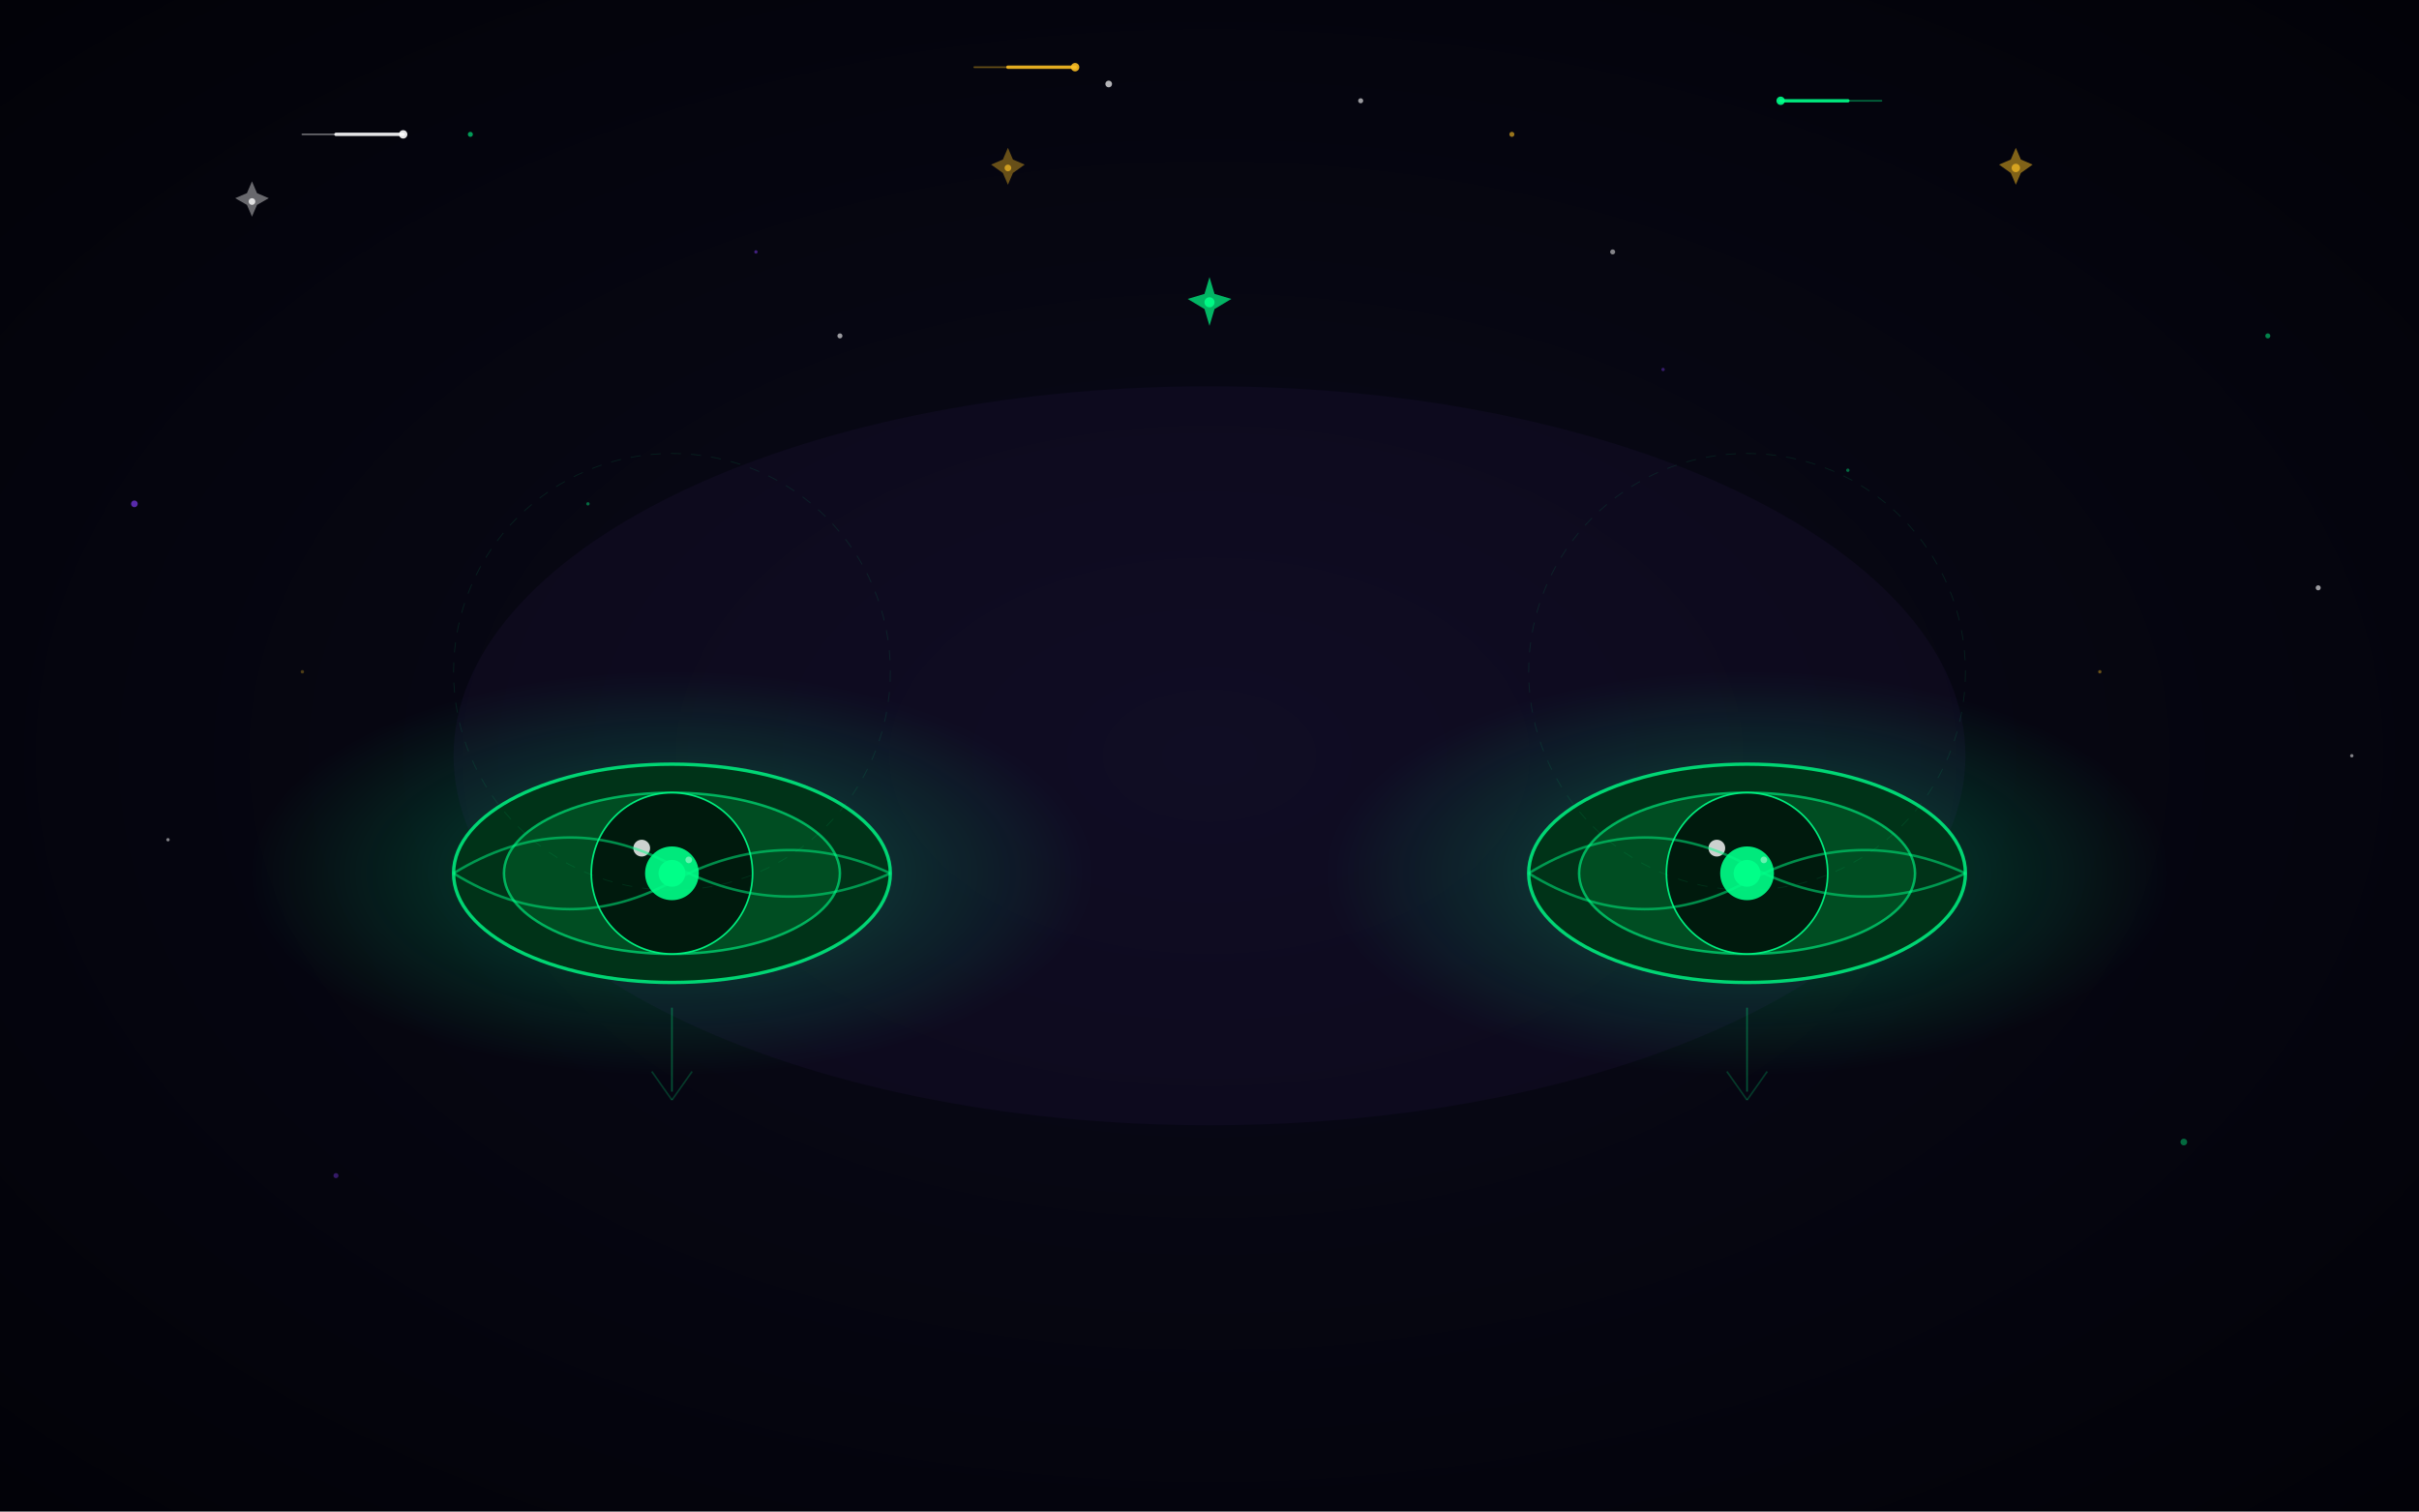
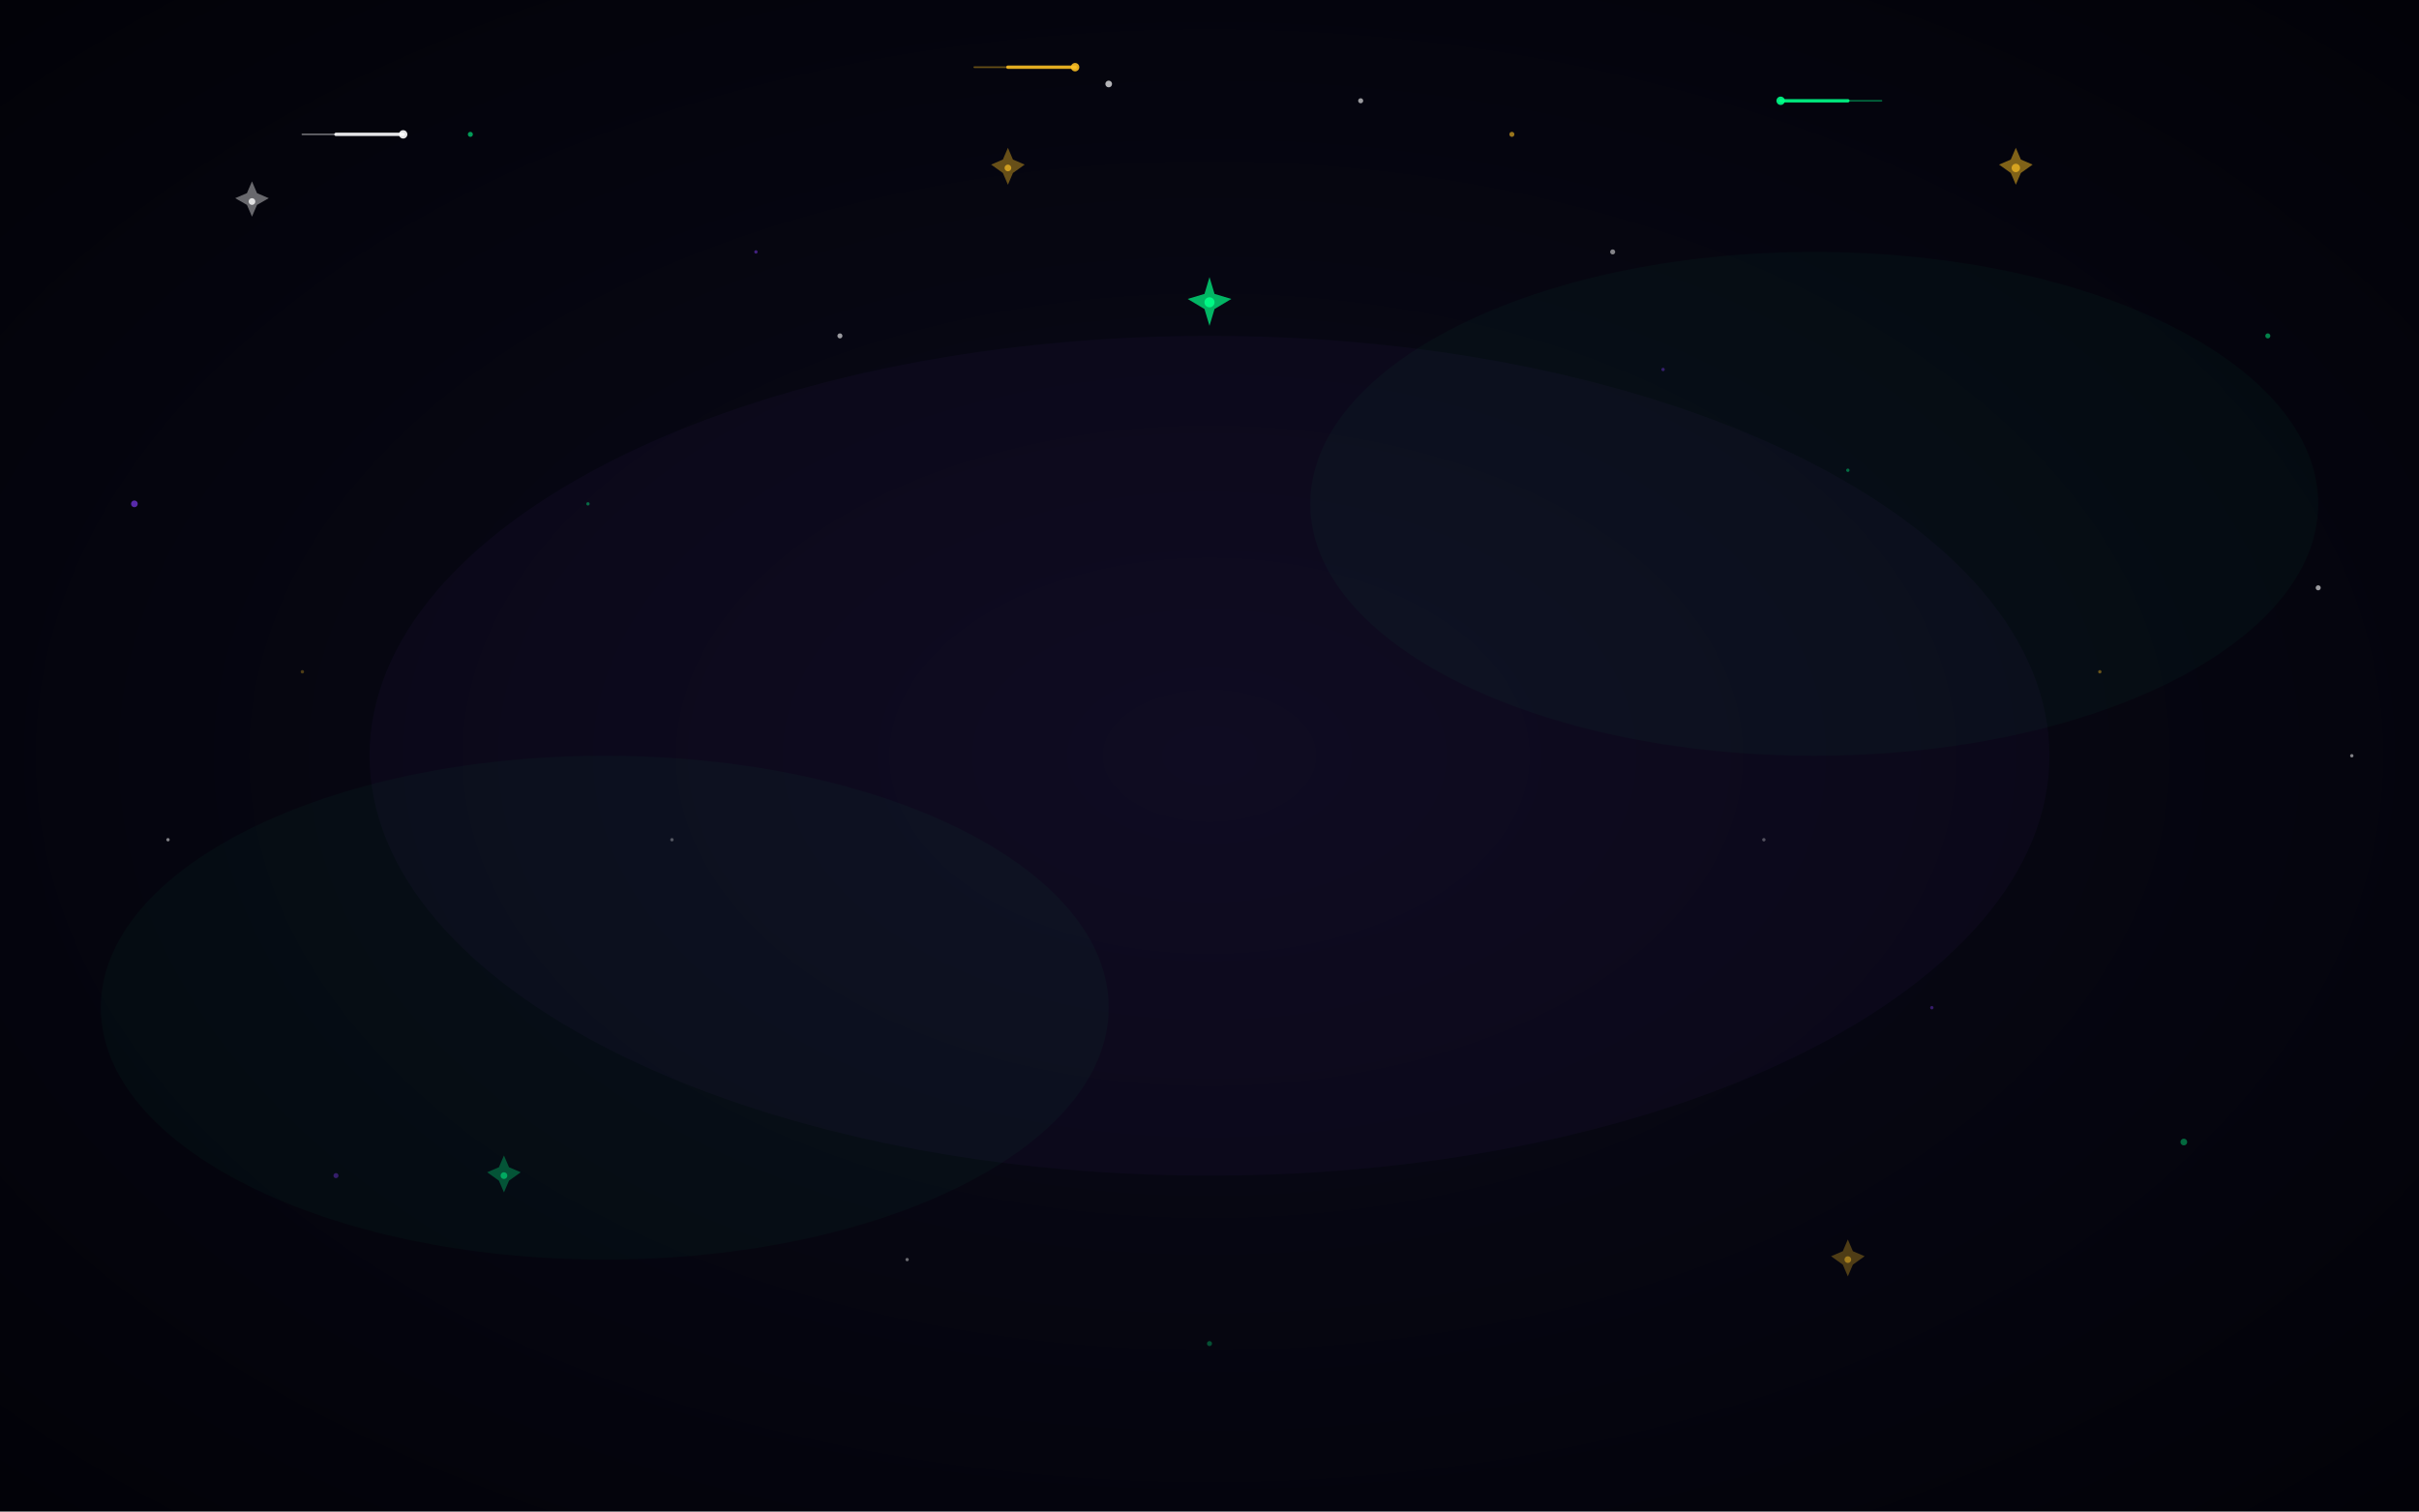
<svg xmlns="http://www.w3.org/2000/svg" width="100%" height="100%" viewBox="0 0 1440 900" preserveAspectRatio="xMidYMid slice">
  <defs>
    <radialGradient id="bg" cx="50%" cy="50%" r="70%">
      <stop offset="0%" style="stop-color:#0a0a1a" />
      <stop offset="100%" style="stop-color:#020208" />
    </radialGradient>
-     <radialGradient id="eyeGlow1" cx="50%" cy="50%" r="50%">
-       <stop offset="0%" style="stop-color:#00ff88;stop-opacity:0.6" />
-       <stop offset="100%" style="stop-color:#00ff88;stop-opacity:0" />
-     </radialGradient>
-     <radialGradient id="eyeGlow2" cx="50%" cy="50%" r="50%">
-       <stop offset="0%" style="stop-color:#00ff88;stop-opacity:0.6" />
-       <stop offset="100%" style="stop-color:#00ff88;stop-opacity:0" />
-     </radialGradient>
    <style>
-     @keyframes blink { 0%,90%,100%{opacity:1} 95%{opacity:0.1} }
-     @keyframes pulse { 0%,100%{opacity:0.5;r:16} 50%{opacity:1;r:20} }
    @keyframes twinkle1 { 0%,100%{opacity:0.9} 50%{opacity:0.1} }
    @keyframes twinkle2 { 0%,100%{opacity:0.6} 30%{opacity:1} 60%{opacity:0.2} }
    @keyframes twinkle3 { 0%,100%{opacity:0.4} 40%{opacity:0.9} 70%{opacity:0.1} }
-     @keyframes moveEye1 { 0%{transform:translate(0,0)} 25%{transform:translate(8px,-5px)} 50%{transform:translate(-6px,4px)} 75%{transform:translate(4px,6px)} 100%{transform:translate(0,0)} }
-     @keyframes moveEye2 { 0%{transform:translate(0,0)} 25%{transform:translate(-8px,-4px)} 50%{transform:translate(6px,5px)} 75%{transform:translate(-4px,-6px)} 100%{transform:translate(0,0)} }
-     @keyframes glowPulse { 0%,100%{opacity:0.5} 50%{opacity:0.8} }
-     @keyframes rotate { from{transform:rotate(0deg) translateX(0)} to{transform:rotate(360deg) translateX(0)} }
    @keyframes float { 0%,100%{transform:translateY(0)} 50%{transform:translateY(-12px)} }
-     .eye-blink { animation: blink 6s infinite; }
-     .eye-blink2 { animation: blink 8s 2s infinite; }
-     .pupil1 { animation: moveEye1 8s ease-in-out infinite; transform-origin: 400px 520px; }
-     .pupil2 { animation: moveEye2 9s ease-in-out infinite; transform-origin: 1040px 520px; }
-     .glow1 { animation: glowPulse 3s ease-in-out infinite; }
-     .glow2 { animation: glowPulse 4s 1s ease-in-out infinite; }
+     @keyframes shoot1 { 0%{transform:translate(0,0);opacity:0} 5%{opacity:1} 20%{transform:translate(300px,150px);opacity:0} 100%{transform:translate(300px,150px);opacity:0} }
+     @keyframes shoot2 { 0%{transform:translate(0,0);opacity:0} 5%{opacity:1} 20%{transform:translate(-280px,140px);opacity:0} 100%{transform:translate(-280px,140px);opacity:0} }
+     @keyframes shoot3 { 0%{transform:translate(0,0);opacity:0} 5%{opacity:1} 20%{transform:translate(250px,120px);opacity:0} 100%{transform:translate(250px,120px);opacity:0} }
+     @keyframes glowPulse { 0%,100%{opacity:0.3} 50%{opacity:0.6} }
    .star1 { animation: twinkle1 2s ease-in-out infinite; }
    .star2 { animation: twinkle2 3s ease-in-out infinite; }
    .star3 { animation: twinkle3 2.5s ease-in-out infinite; }
    .star4 { animation: twinkle1 1.8s 0.5s ease-in-out infinite; }
    .star5 { animation: twinkle2 2.2s 1s ease-in-out infinite; }
    .star6 { animation: twinkle3 3s 0.8s ease-in-out infinite; }
    .star7 { animation: twinkle1 2.8s 1.5s ease-in-out infinite; }
    .magic-star { animation: float 4s ease-in-out infinite; }
    .magic-star2 { animation: float 5s 1s ease-in-out infinite; }
    .magic-star3 { animation: float 3.5s 2s ease-in-out infinite; }
-     .orbit { animation: rotate 20s linear infinite; transform-origin: 400px 400px; }
-     .orbit2 { animation: rotate 25s linear infinite reverse; transform-origin: 1040px 400px; }
-     @keyframes shoot1 { 0%{transform:translate(0,0);opacity:0} 5%{opacity:1} 20%{transform:translate(300px,150px);opacity:0} 100%{transform:translate(300px,150px);opacity:0} }
-     @keyframes shoot2 { 0%{transform:translate(0,0);opacity:0} 5%{opacity:1} 20%{transform:translate(-280px,140px);opacity:0} 100%{transform:translate(-280px,140px);opacity:0} }
-     @keyframes shoot3 { 0%{transform:translate(0,0);opacity:0} 5%{opacity:1} 20%{transform:translate(250px,120px);opacity:0} 100%{transform:translate(250px,120px);opacity:0} }
    .shoot1 { animation: shoot1 8s 2s ease-in infinite; }
    .shoot2 { animation: shoot2 11s 5s ease-in infinite; }
    .shoot3 { animation: shoot3 14s 9s ease-in infinite; }
+     .glow { animation: glowPulse 4s ease-in-out infinite; }
  </style>
  </defs>
  <rect width="1440" height="900" fill="url(#bg)" />
-   <ellipse class="glow1" cx="400" cy="520" rx="250" ry="120" fill="url(#eyeGlow1)" opacity="0.5" />
-   <ellipse class="glow2" cx="1040" cy="520" rx="250" ry="120" fill="url(#eyeGlow2)" opacity="0.5" />
-   <ellipse cx="720" cy="450" rx="450" ry="220" fill="#7c3aed" opacity="0.05" />
-   <g class="eye-blink">
-     <ellipse cx="400" cy="520" rx="130" ry="65" fill="#003318" />
-     <ellipse cx="400" cy="520" rx="130" ry="65" fill="none" stroke="#00ff88" stroke-width="2" opacity="0.8" />
-     <ellipse cx="400" cy="520" rx="100" ry="48" fill="#004d22" />
-     <ellipse cx="400" cy="520" rx="100" ry="48" fill="none" stroke="#00ff88" stroke-width="1.5" opacity="0.6" />
-     <ellipse cx="400" cy="520" rx="48" ry="48" fill="#001a0d" />
-     <ellipse cx="400" cy="520" rx="48" ry="48" fill="none" stroke="#00ff88" stroke-width="1" opacity="0.9" />
-     <g class="pupil1">
-       <circle cx="400" cy="520" r="16" fill="#00ff88" opacity="0.9" />
-       <circle cx="400" cy="520" r="8" fill="#00ff88" />
-       <circle cx="382" cy="505" r="5" fill="#ffffff" opacity="0.8" />
-       <circle cx="410" cy="512" r="2" fill="#ffffff" opacity="0.4" />
-     </g>
-   </g>
-   <g class="eye-blink2">
-     <ellipse cx="1040" cy="520" rx="130" ry="65" fill="#003318" />
-     <ellipse cx="1040" cy="520" rx="130" ry="65" fill="none" stroke="#00ff88" stroke-width="2" opacity="0.8" />
-     <ellipse cx="1040" cy="520" rx="100" ry="48" fill="#004d22" />
-     <ellipse cx="1040" cy="520" rx="100" ry="48" fill="none" stroke="#00ff88" stroke-width="1.5" opacity="0.6" />
-     <ellipse cx="1040" cy="520" rx="48" ry="48" fill="#001a0d" />
-     <ellipse cx="1040" cy="520" rx="48" ry="48" fill="none" stroke="#00ff88" stroke-width="1" opacity="0.9" />
-     <g class="pupil2">
-       <circle cx="1040" cy="520" r="16" fill="#00ff88" opacity="0.9" />
-       <circle cx="1040" cy="520" r="8" fill="#00ff88" />
-       <circle cx="1022" cy="505" r="5" fill="#ffffff" opacity="0.8" />
-       <circle cx="1050" cy="512" r="2" fill="#ffffff" opacity="0.4" />
-     </g>
-   </g>
-   <path d="M270 520 Q335 480 400 515 Q465 550 530 520" fill="none" stroke="#00ff88" stroke-width="1.5" opacity="0.5" />
-   <path d="M270 520 Q335 560 400 525 Q465 490 530 520" fill="none" stroke="#00ff88" stroke-width="1.5" opacity="0.5" />
-   <path d="M910 520 Q975 480 1040 515 Q1105 550 1170 520" fill="none" stroke="#00ff88" stroke-width="1.5" opacity="0.5" />
-   <path d="M910 520 Q975 560 1040 525 Q1105 490 1170 520" fill="none" stroke="#00ff88" stroke-width="1.5" opacity="0.5" />
-   <circle class="orbit" cx="400" cy="400" r="130" fill="none" stroke="#00ff88" stroke-width="0.5" opacity="0.1" stroke-dasharray="6 6" />
-   <circle class="orbit2" cx="1040" cy="400" r="130" fill="none" stroke="#00ff88" stroke-width="0.5" opacity="0.1" stroke-dasharray="6 6" />
-   <line x1="400" y1="600" x2="400" y2="650" stroke="#00ff88" stroke-width="1" opacity="0.3" />
-   <line x1="388" y1="638" x2="400" y2="655" stroke="#00ff88" stroke-width="1" opacity="0.2" />
-   <line x1="412" y1="638" x2="400" y2="655" stroke="#00ff88" stroke-width="1" opacity="0.2" />
-   <line x1="1040" y1="600" x2="1040" y2="650" stroke="#00ff88" stroke-width="1" opacity="0.3" />
-   <line x1="1028" y1="638" x2="1040" y2="655" stroke="#00ff88" stroke-width="1" opacity="0.2" />
-   <line x1="1052" y1="638" x2="1040" y2="655" stroke="#00ff88" stroke-width="1" opacity="0.2" />
+   <ellipse class="glow" cx="720" cy="450" rx="500" ry="250" fill="#7c3aed" opacity="0.04" />
+   <ellipse class="glow" cx="360" cy="600" rx="300" ry="150" fill="#00ff88" opacity="0.03" />
+   <ellipse class="glow" cx="1080" cy="300" rx="300" ry="150" fill="#00ff88" opacity="0.03" />
  <g class="magic-star">
    <circle class="star1" cx="720" cy="180" r="3" fill="#00ff88" opacity="0.9" />
    <path d="M717 175 L720 165 L723 175 L733 178 L723 184 L720 194 L717 184 L707 178 Z" fill="#00ff88" opacity="0.7" />
  </g>
  <g class="magic-star2">
    <circle class="star2" cx="150" cy="120" r="2" fill="#ffffff" opacity="0.8" />
    <path d="M147 115 L150 108 L153 115 L160 118 L153 122 L150 129 L147 122 L140 118 Z" fill="#ffffff" opacity="0.4" />
  </g>
  <g class="magic-star3">
    <circle class="star3" cx="1200" cy="100" r="2.5" fill="#fbbf24" opacity="0.7" />
    <path d="M1197 95 L1200 88 L1203 95 L1210 98 L1203 103 L1200 110 L1197 103 L1190 98 Z" fill="#fbbf24" opacity="0.5" />
  </g>
  <g class="magic-star">
    <circle class="star4" cx="600" cy="100" r="2" fill="#fbbf24" opacity="0.7" />
    <path d="M597 95 L600 88 L603 95 L610 98 L603 103 L600 110 L597 103 L590 98 Z" fill="#fbbf24" opacity="0.4" />
+   </g>
+   <g class="magic-star2">
+     <circle class="star1" cx="300" cy="700" r="2" fill="#00ff88" opacity="0.5" />
+     <path d="M297 695 L300 688 L303 695 L310 698 L303 703 L300 710 L297 703 L290 698 Z" fill="#00ff88" opacity="0.3" />
+   </g>
+   <g class="magic-star3">
+     <circle class="star2" cx="1100" cy="750" r="2" fill="#fbbf24" opacity="0.5" />
+     <path d="M1097 745 L1100 738 L1103 745 L1110 748 L1103 753 L1100 760 L1097 753 L1090 748 Z" fill="#fbbf24" opacity="0.3" />
  </g>
  <circle class="star1" cx="280" cy="80" r="1.5" fill="#00ff88" opacity="0.6" />
  <circle class="star2" cx="1350" cy="200" r="1.5" fill="#00ff88" opacity="0.5" />
  <circle class="star3" cx="80" cy="300" r="2" fill="#7c3aed" opacity="0.7" />
  <circle class="star4" cx="1380" cy="350" r="1.5" fill="#ffffff" opacity="0.6" />
  <circle class="star5" cx="900" cy="80" r="1.5" fill="#fbbf24" opacity="0.6" />
  <circle class="star6" cx="200" cy="700" r="1.5" fill="#7c3aed" opacity="0.4" />
  <circle class="star7" cx="1300" cy="680" r="2" fill="#00ff88" opacity="0.4" />
  <circle class="star1" cx="100" cy="500" r="1" fill="#ffffff" opacity="0.5" />
  <circle class="star2" cx="1400" cy="450" r="1" fill="#ffffff" opacity="0.5" />
  <circle class="star3" cx="500" cy="200" r="1.5" fill="#ffffff" opacity="0.6" />
  <circle class="star4" cx="960" cy="150" r="1.5" fill="#ffffff" opacity="0.5" />
  <circle class="star5" cx="350" cy="300" r="1" fill="#00ff88" opacity="0.4" />
  <circle class="star6" cx="1100" cy="280" r="1" fill="#00ff88" opacity="0.4" />
  <circle class="star7" cx="810" cy="60" r="1.5" fill="#ffffff" opacity="0.6" />
  <circle class="star1" cx="450" cy="150" r="1" fill="#7c3aed" opacity="0.5" />
  <circle class="star2" cx="990" cy="220" r="1" fill="#7c3aed" opacity="0.4" />
  <circle class="star3" cx="660" cy="50" r="2" fill="#ffffff" opacity="0.7" />
  <circle class="star4" cx="1250" cy="400" r="1" fill="#fbbf24" opacity="0.4" />
  <circle class="star5" cx="180" cy="400" r="1" fill="#fbbf24" opacity="0.3" />
+   <circle class="star6" cx="720" cy="800" r="1.5" fill="#00ff88" opacity="0.3" />
+   <circle class="star7" cx="540" cy="750" r="1" fill="#ffffff" opacity="0.4" />
+   <circle class="star1" cx="1150" cy="600" r="1" fill="#7c3aed" opacity="0.4" />
+   <circle class="star2" cx="400" cy="500" r="1" fill="#ffffff" opacity="0.3" />
+   <circle class="star3" cx="1050" cy="500" r="1" fill="#ffffff" opacity="0.3" />
  <g class="shoot1">
    <line x1="200" y1="80" x2="240" y2="80" stroke="#ffffff" stroke-width="2" opacity="0.9" stroke-linecap="round" />
    <line x1="200" y1="80" x2="180" y2="80" stroke="#ffffff" stroke-width="1" opacity="0.4" stroke-linecap="round" />
    <circle cx="240" cy="80" r="2.5" fill="#ffffff" opacity="0.9" />
  </g>
  <g class="shoot2">
    <line x1="1100" y1="60" x2="1060" y2="60" stroke="#00ff88" stroke-width="2" opacity="0.9" stroke-linecap="round" />
    <line x1="1100" y1="60" x2="1120" y2="60" stroke="#00ff88" stroke-width="1" opacity="0.4" stroke-linecap="round" />
    <circle cx="1060" cy="60" r="2.5" fill="#00ff88" opacity="0.9" />
  </g>
  <g class="shoot3">
    <line x1="600" y1="40" x2="640" y2="40" stroke="#fbbf24" stroke-width="2" opacity="0.9" stroke-linecap="round" />
    <line x1="600" y1="40" x2="580" y2="40" stroke="#fbbf24" stroke-width="1" opacity="0.4" stroke-linecap="round" />
    <circle cx="640" cy="40" r="2.5" fill="#fbbf24" opacity="0.9" />
  </g>
</svg>
